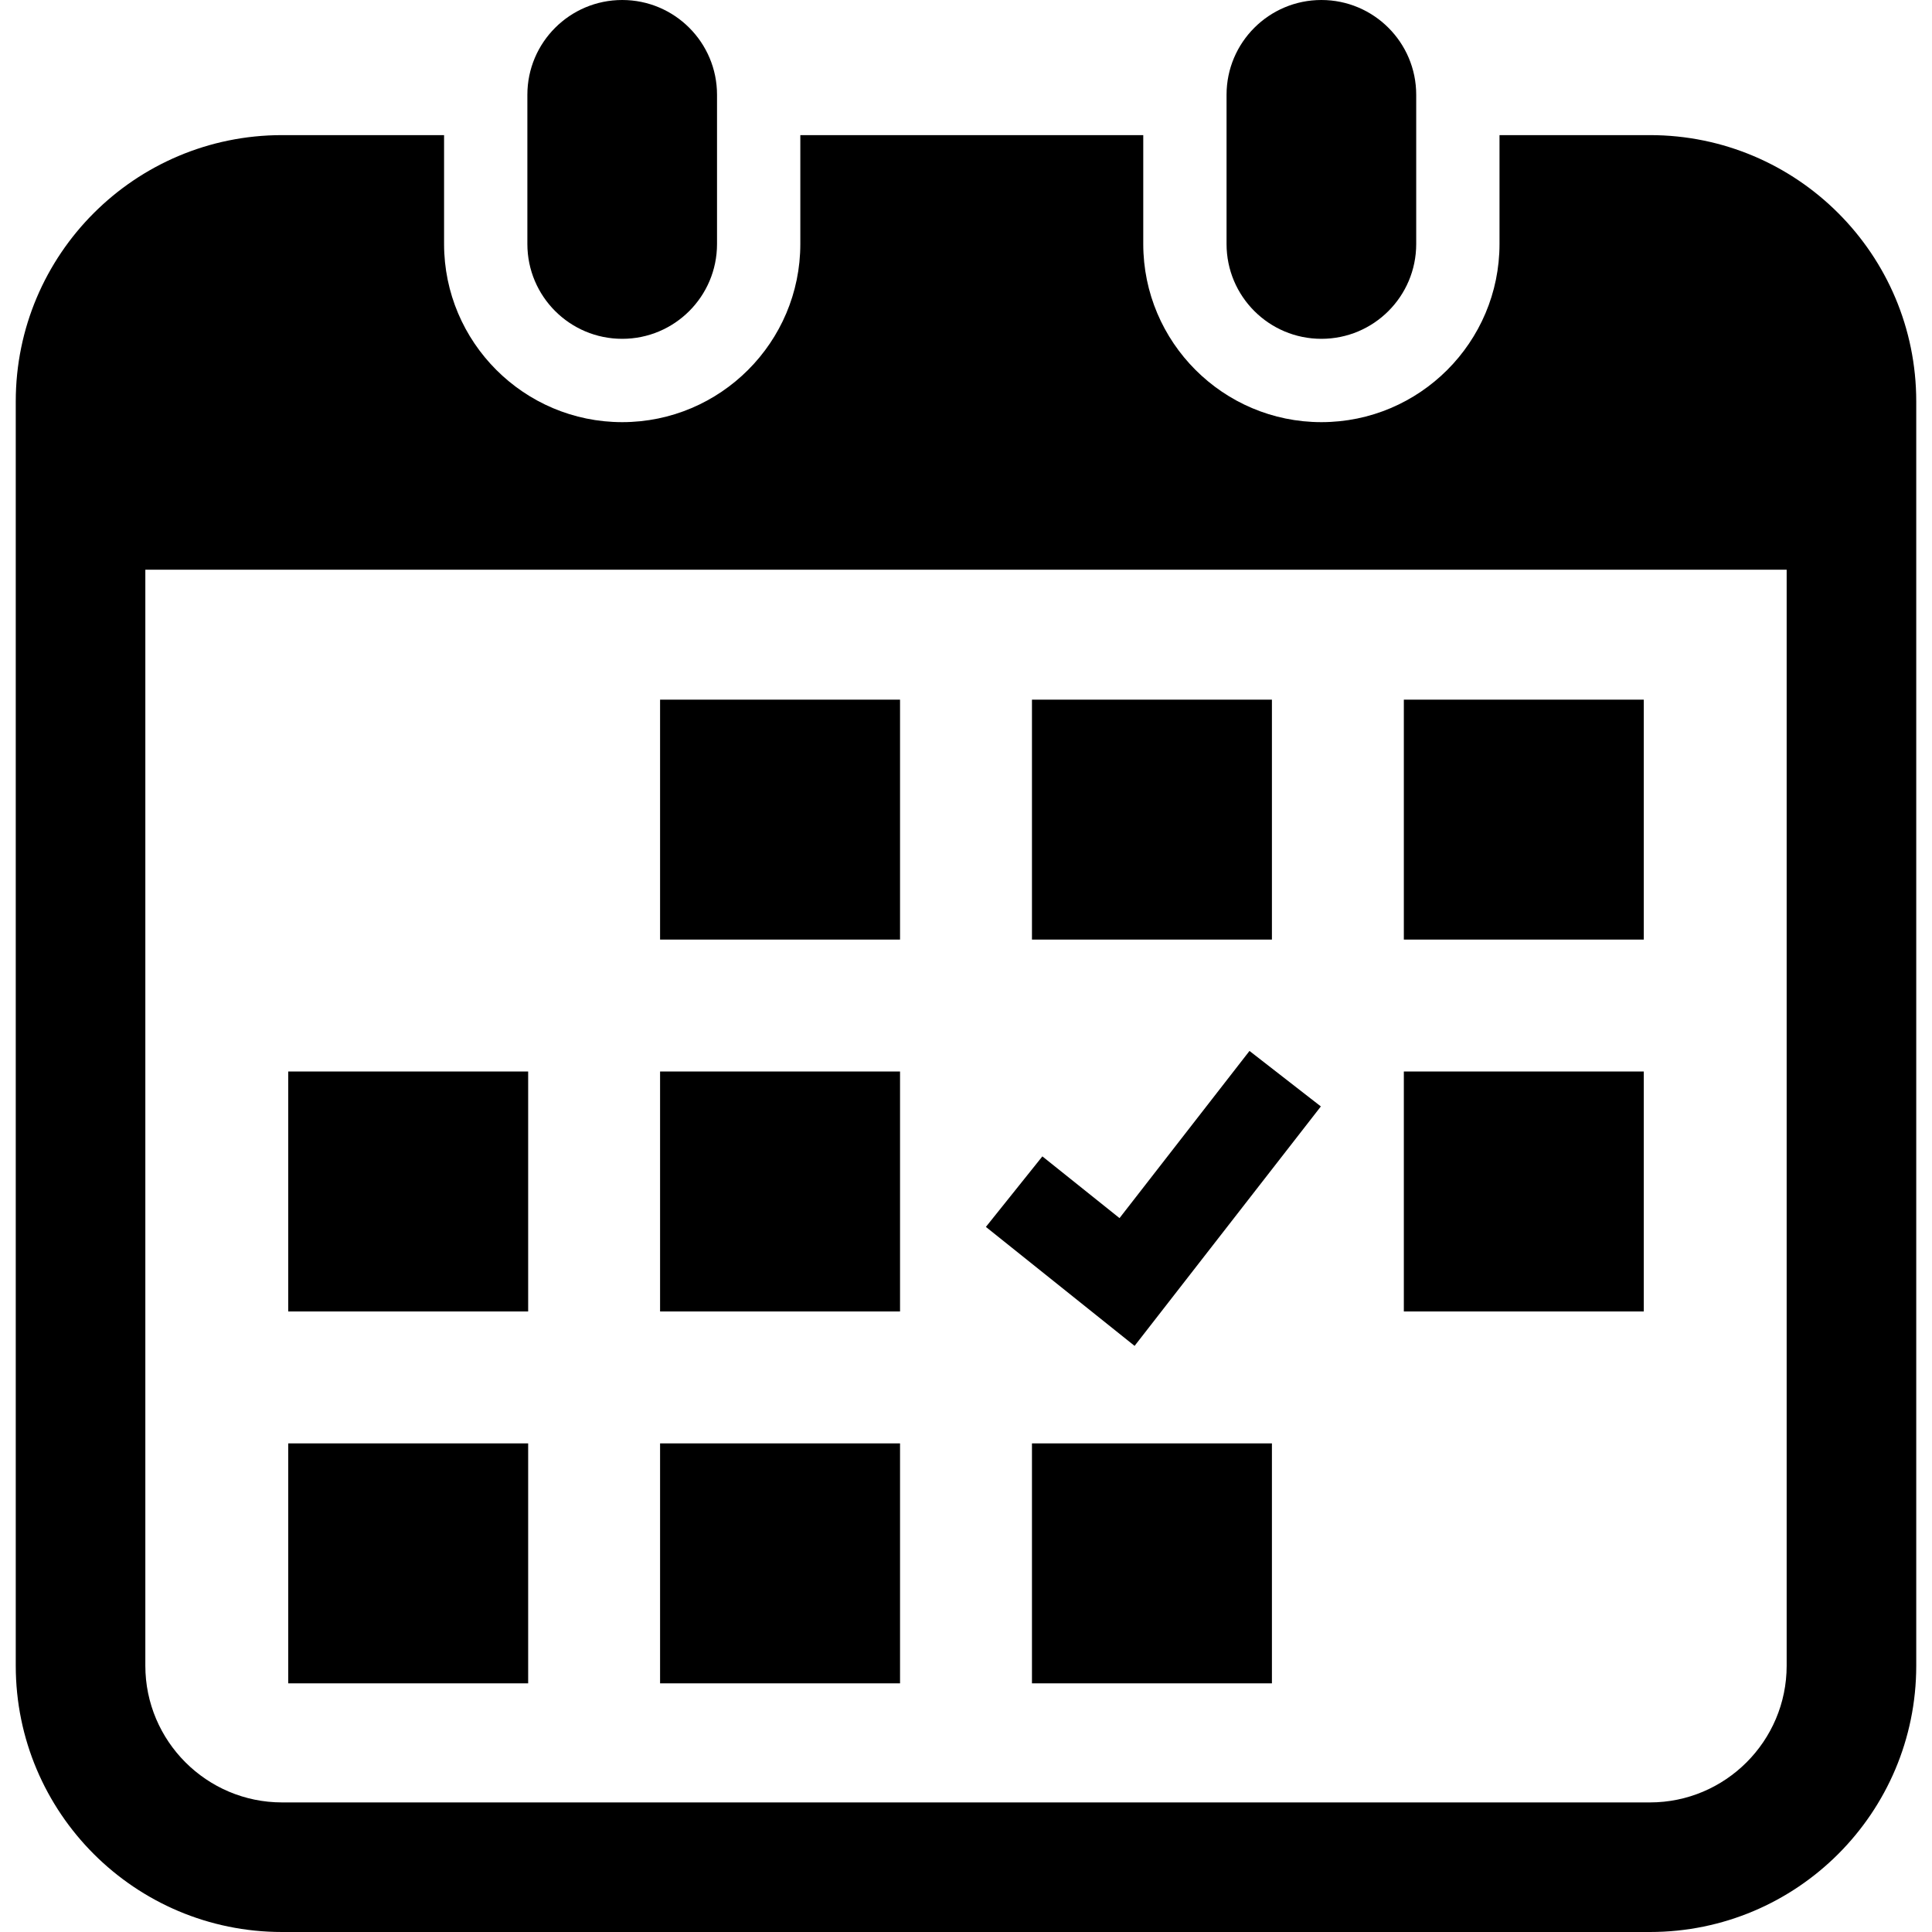
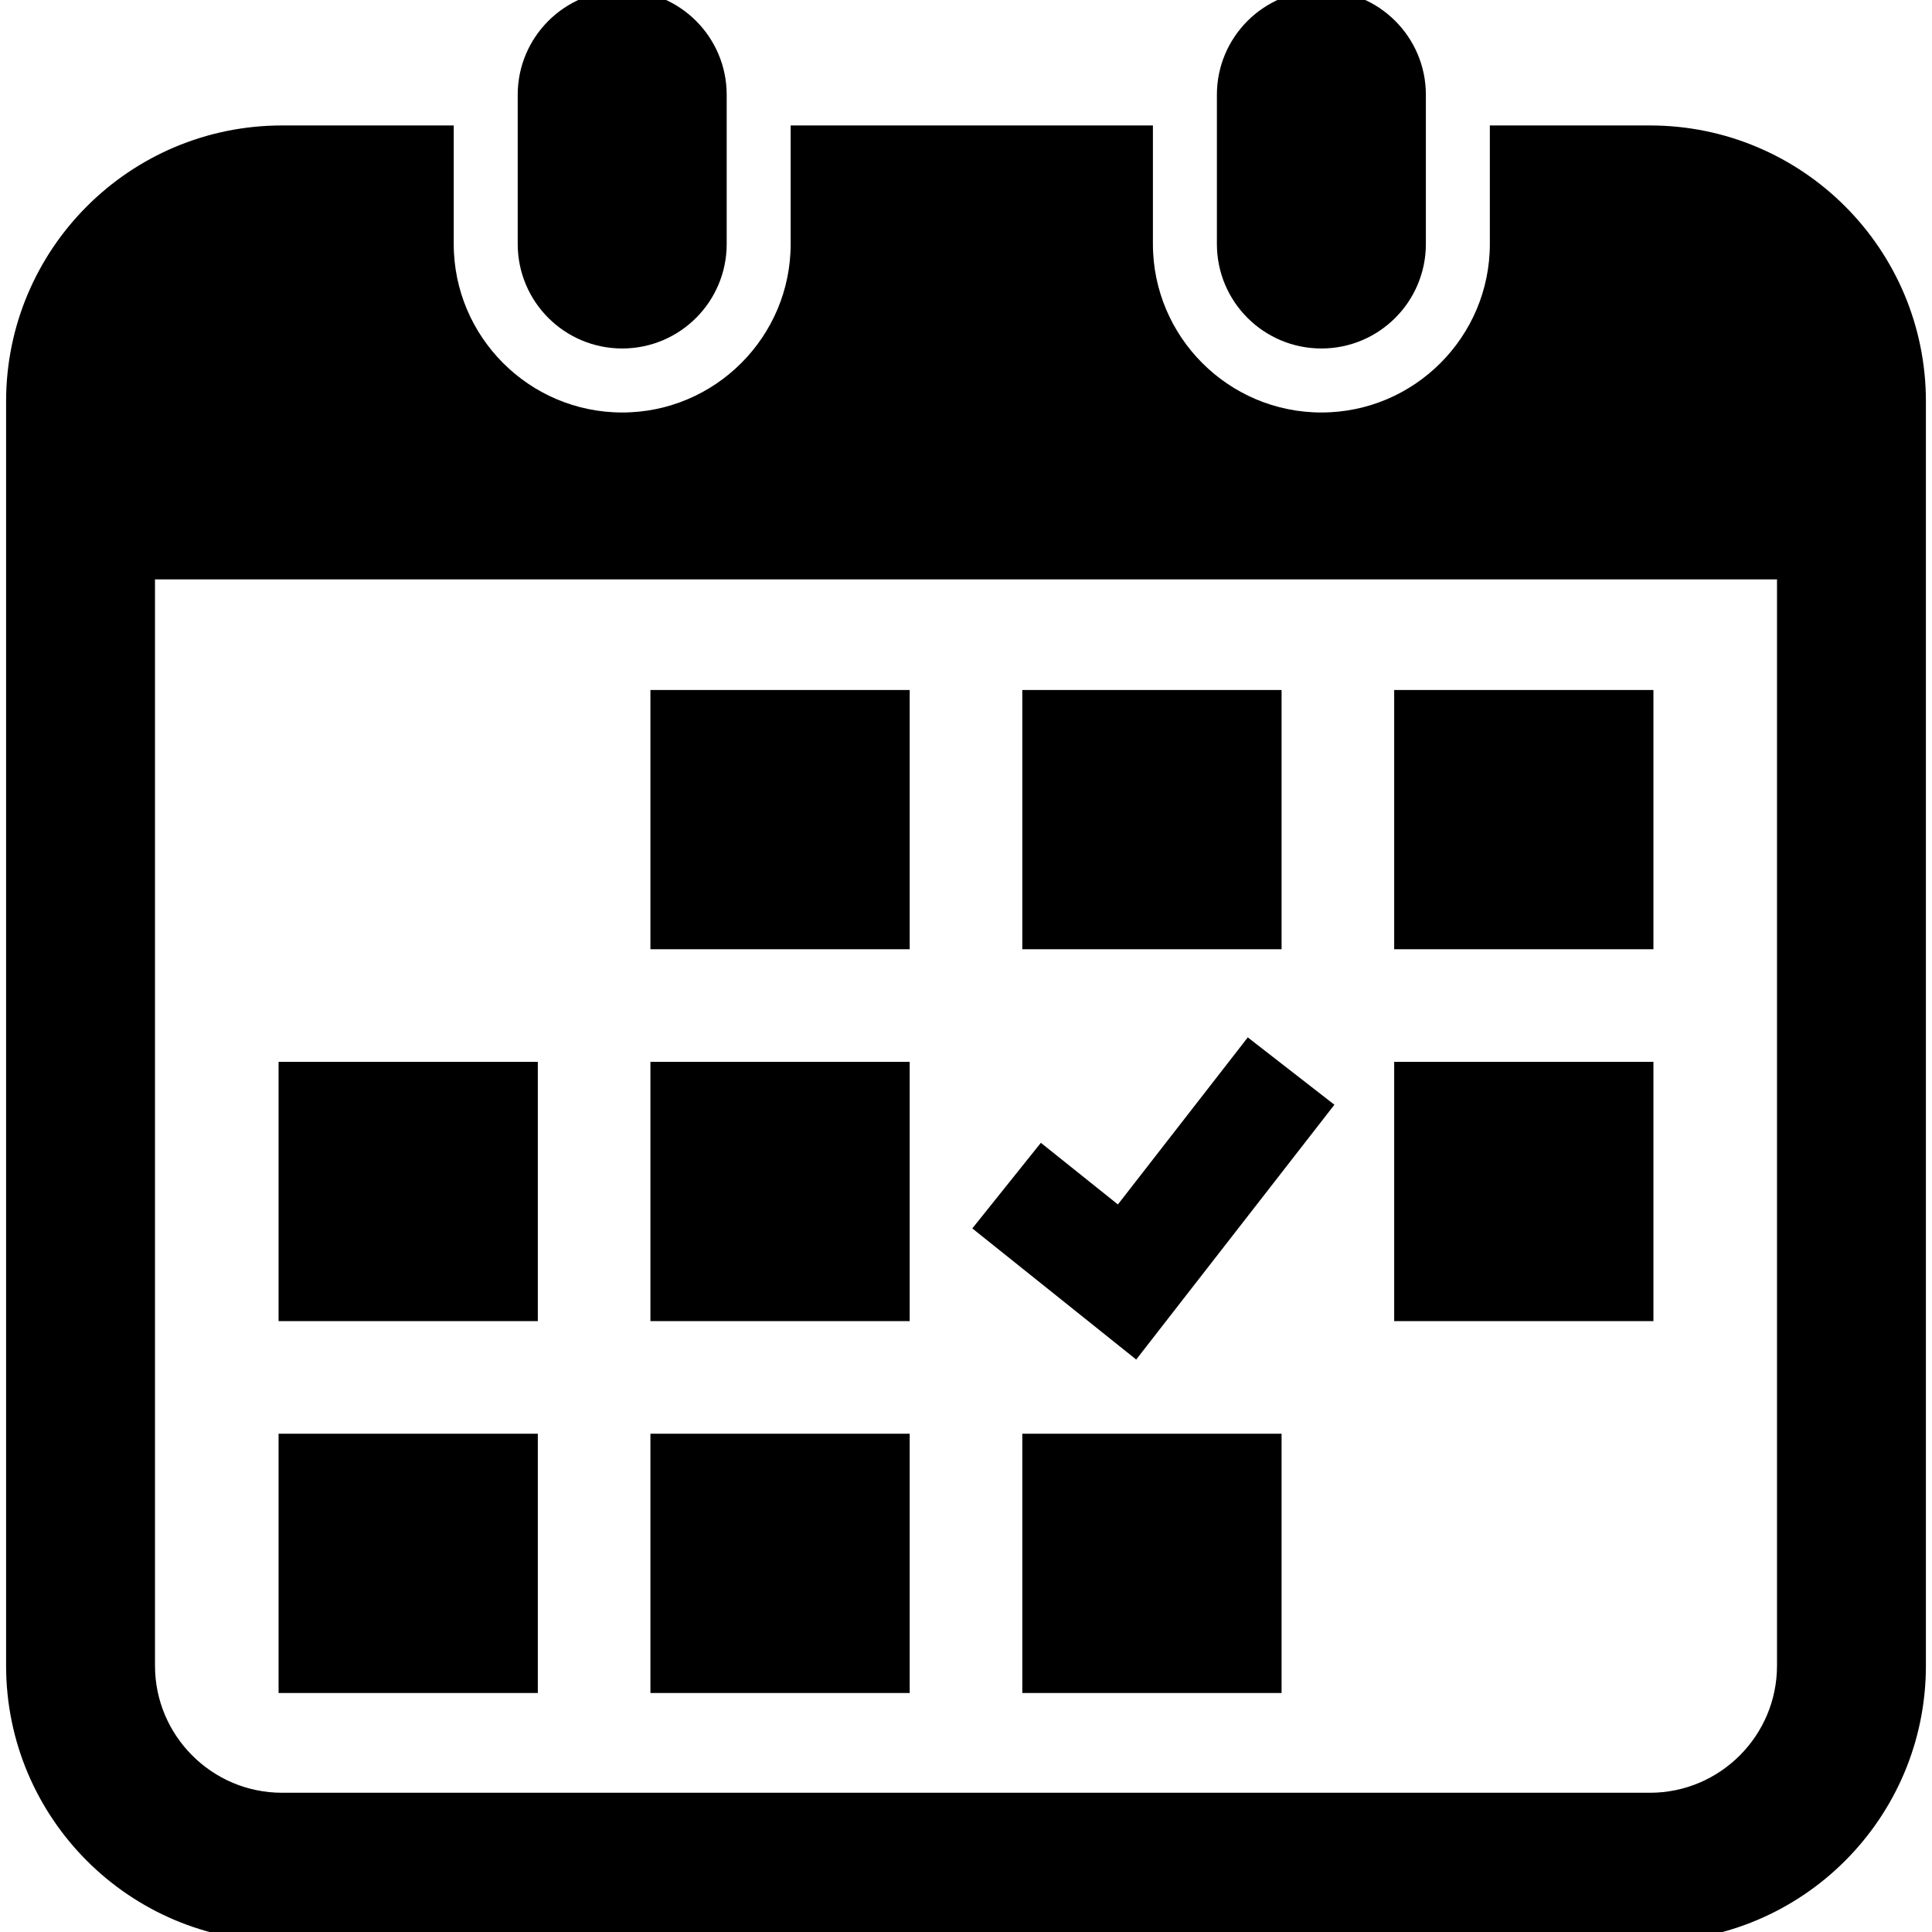
- <svg xmlns="http://www.w3.org/2000/svg" version="1.1" id="_x32_" viewBox="0 0 512 512" xml:space="preserve">
-   <style type="text/css">
- 	.st0{fill:#000000;}
- </style>
-   <g>
-     <path class="st0" d="M164.893,89.791c13.875,0,25.126-11.243,25.126-25.134V25.118C190.019,11.252,178.768,0,164.893,0   s-25.135,11.252-25.135,25.118v39.538C139.758,78.548,151.018,89.791,164.893,89.791z" />
-     <path class="st0" d="M350.184,89.791c13.867,0,25.126-11.243,25.126-25.134V25.118C375.31,11.252,364.05,0,350.184,0   c-13.875,0-25.135,11.252-25.135,25.118v39.538C325.048,78.548,336.309,89.791,350.184,89.791z" />
-     <path class="st0" d="M437.25,35.807h-39.865v28.849c0,26.04-21.169,47.218-47.201,47.218c-26.032,0-47.209-21.178-47.209-47.218   V35.807h-90.881v28.849c0,26.04-21.178,47.218-47.2,47.218c-26.032,0-47.21-21.178-47.21-47.218V35.807H74.75   c-38.977,0-70.575,31.599-70.575,70.575v335.043C4.175,480.401,35.773,512,74.75,512H437.25c38.976,0,70.575-31.599,70.575-70.575   V106.382C507.825,67.406,476.226,35.807,437.25,35.807z M473.484,441.425c0,19.978-16.256,36.235-36.235,36.235H74.75   c-19.979,0-36.235-16.257-36.235-36.235V150.984h434.969V441.425z" />
-     <rect x="174.928" y="382.512" class="st0" width="63.591" height="63.591" />
-     <rect x="174.928" y="283.96" class="st0" width="63.591" height="63.591" />
-     <rect x="76.385" y="382.512" class="st0" width="63.582" height="63.591" />
-     <rect x="76.385" y="283.96" class="st0" width="63.582" height="63.591" />
-     <rect x="372.032" y="185.417" class="st0" width="63.583" height="63.582" />
-     <rect x="273.48" y="185.417" class="st0" width="63.591" height="63.582" />
-     <polygon class="st0" points="350.041,293.216 331.127,278.51 296.686,322.811 276.238,306.454 261.273,325.142 300.677,356.673     " />
-     <rect x="372.032" y="283.96" class="st0" width="63.583" height="63.591" />
-     <rect x="273.48" y="382.512" class="st0" width="63.591" height="63.591" />
-     <rect x="174.928" y="185.417" class="st0" width="63.591" height="63.582" />
+ <svg xmlns="http://www.w3.org/2000/svg" version="1.1" id="_x32_" viewBox="0 0 512 512" xml:space="preserve" fill="#000000" stroke="#000000" stroke-width="5.12">
+   <g id="SVGRepo_bgCarrier" stroke-width="0" />
+   <g id="SVGRepo_tracerCarrier" stroke-linecap="round" stroke-linejoin="round" />
+   <g id="SVGRepo_iconCarrier">
+     <style type="text/css"> .st0{fill:#000000;} </style>
+     <g>
+       <path class="st0" d="M164.893,89.791c13.875,0,25.126-11.243,25.126-25.134V25.118C190.019,11.252,178.768,0,164.893,0 s-25.135,11.252-25.135,25.118v39.538C139.758,78.548,151.018,89.791,164.893,89.791z" />
+       <path class="st0" d="M350.184,89.791c13.867,0,25.126-11.243,25.126-25.134V25.118C375.31,11.252,364.05,0,350.184,0 c-13.875,0-25.135,11.252-25.135,25.118v39.538C325.048,78.548,336.309,89.791,350.184,89.791z" />
+       <path class="st0" d="M437.25,35.807h-39.865v28.849c0,26.04-21.169,47.218-47.201,47.218c-26.032,0-47.209-21.178-47.209-47.218 V35.807h-90.881v28.849c0,26.04-21.178,47.218-47.2,47.218c-26.032,0-47.21-21.178-47.21-47.218V35.807H74.75 c-38.977,0-70.575,31.599-70.575,70.575v335.043C4.175,480.401,35.773,512,74.75,512H437.25c38.976,0,70.575-31.599,70.575-70.575 V106.382C507.825,67.406,476.226,35.807,437.25,35.807z M473.484,441.425c0,19.978-16.256,36.235-36.235,36.235H74.75 c-19.979,0-36.235-16.257-36.235-36.235V150.984h434.969V441.425z" />
+       <rect x="174.928" y="382.512" class="st0" width="63.591" height="63.591" />
+       <rect x="174.928" y="283.96" class="st0" width="63.591" height="63.591" />
+       <rect x="76.385" y="382.512" class="st0" width="63.582" height="63.591" />
+       <rect x="76.385" y="283.96" class="st0" width="63.582" height="63.591" />
+       <rect x="372.032" y="185.417" class="st0" width="63.583" height="63.582" />
+       <rect x="273.48" y="185.417" class="st0" width="63.591" height="63.582" />
+       <polygon class="st0" points="350.041,293.216 331.127,278.51 296.686,322.811 276.238,306.454 261.273,325.142 300.677,356.673 " />
+       <rect x="372.032" y="283.96" class="st0" width="63.583" height="63.591" />
+       <rect x="273.48" y="382.512" class="st0" width="63.591" height="63.591" />
+       <rect x="174.928" y="185.417" class="st0" width="63.591" height="63.582" />
+     </g>
  </g>
</svg>
